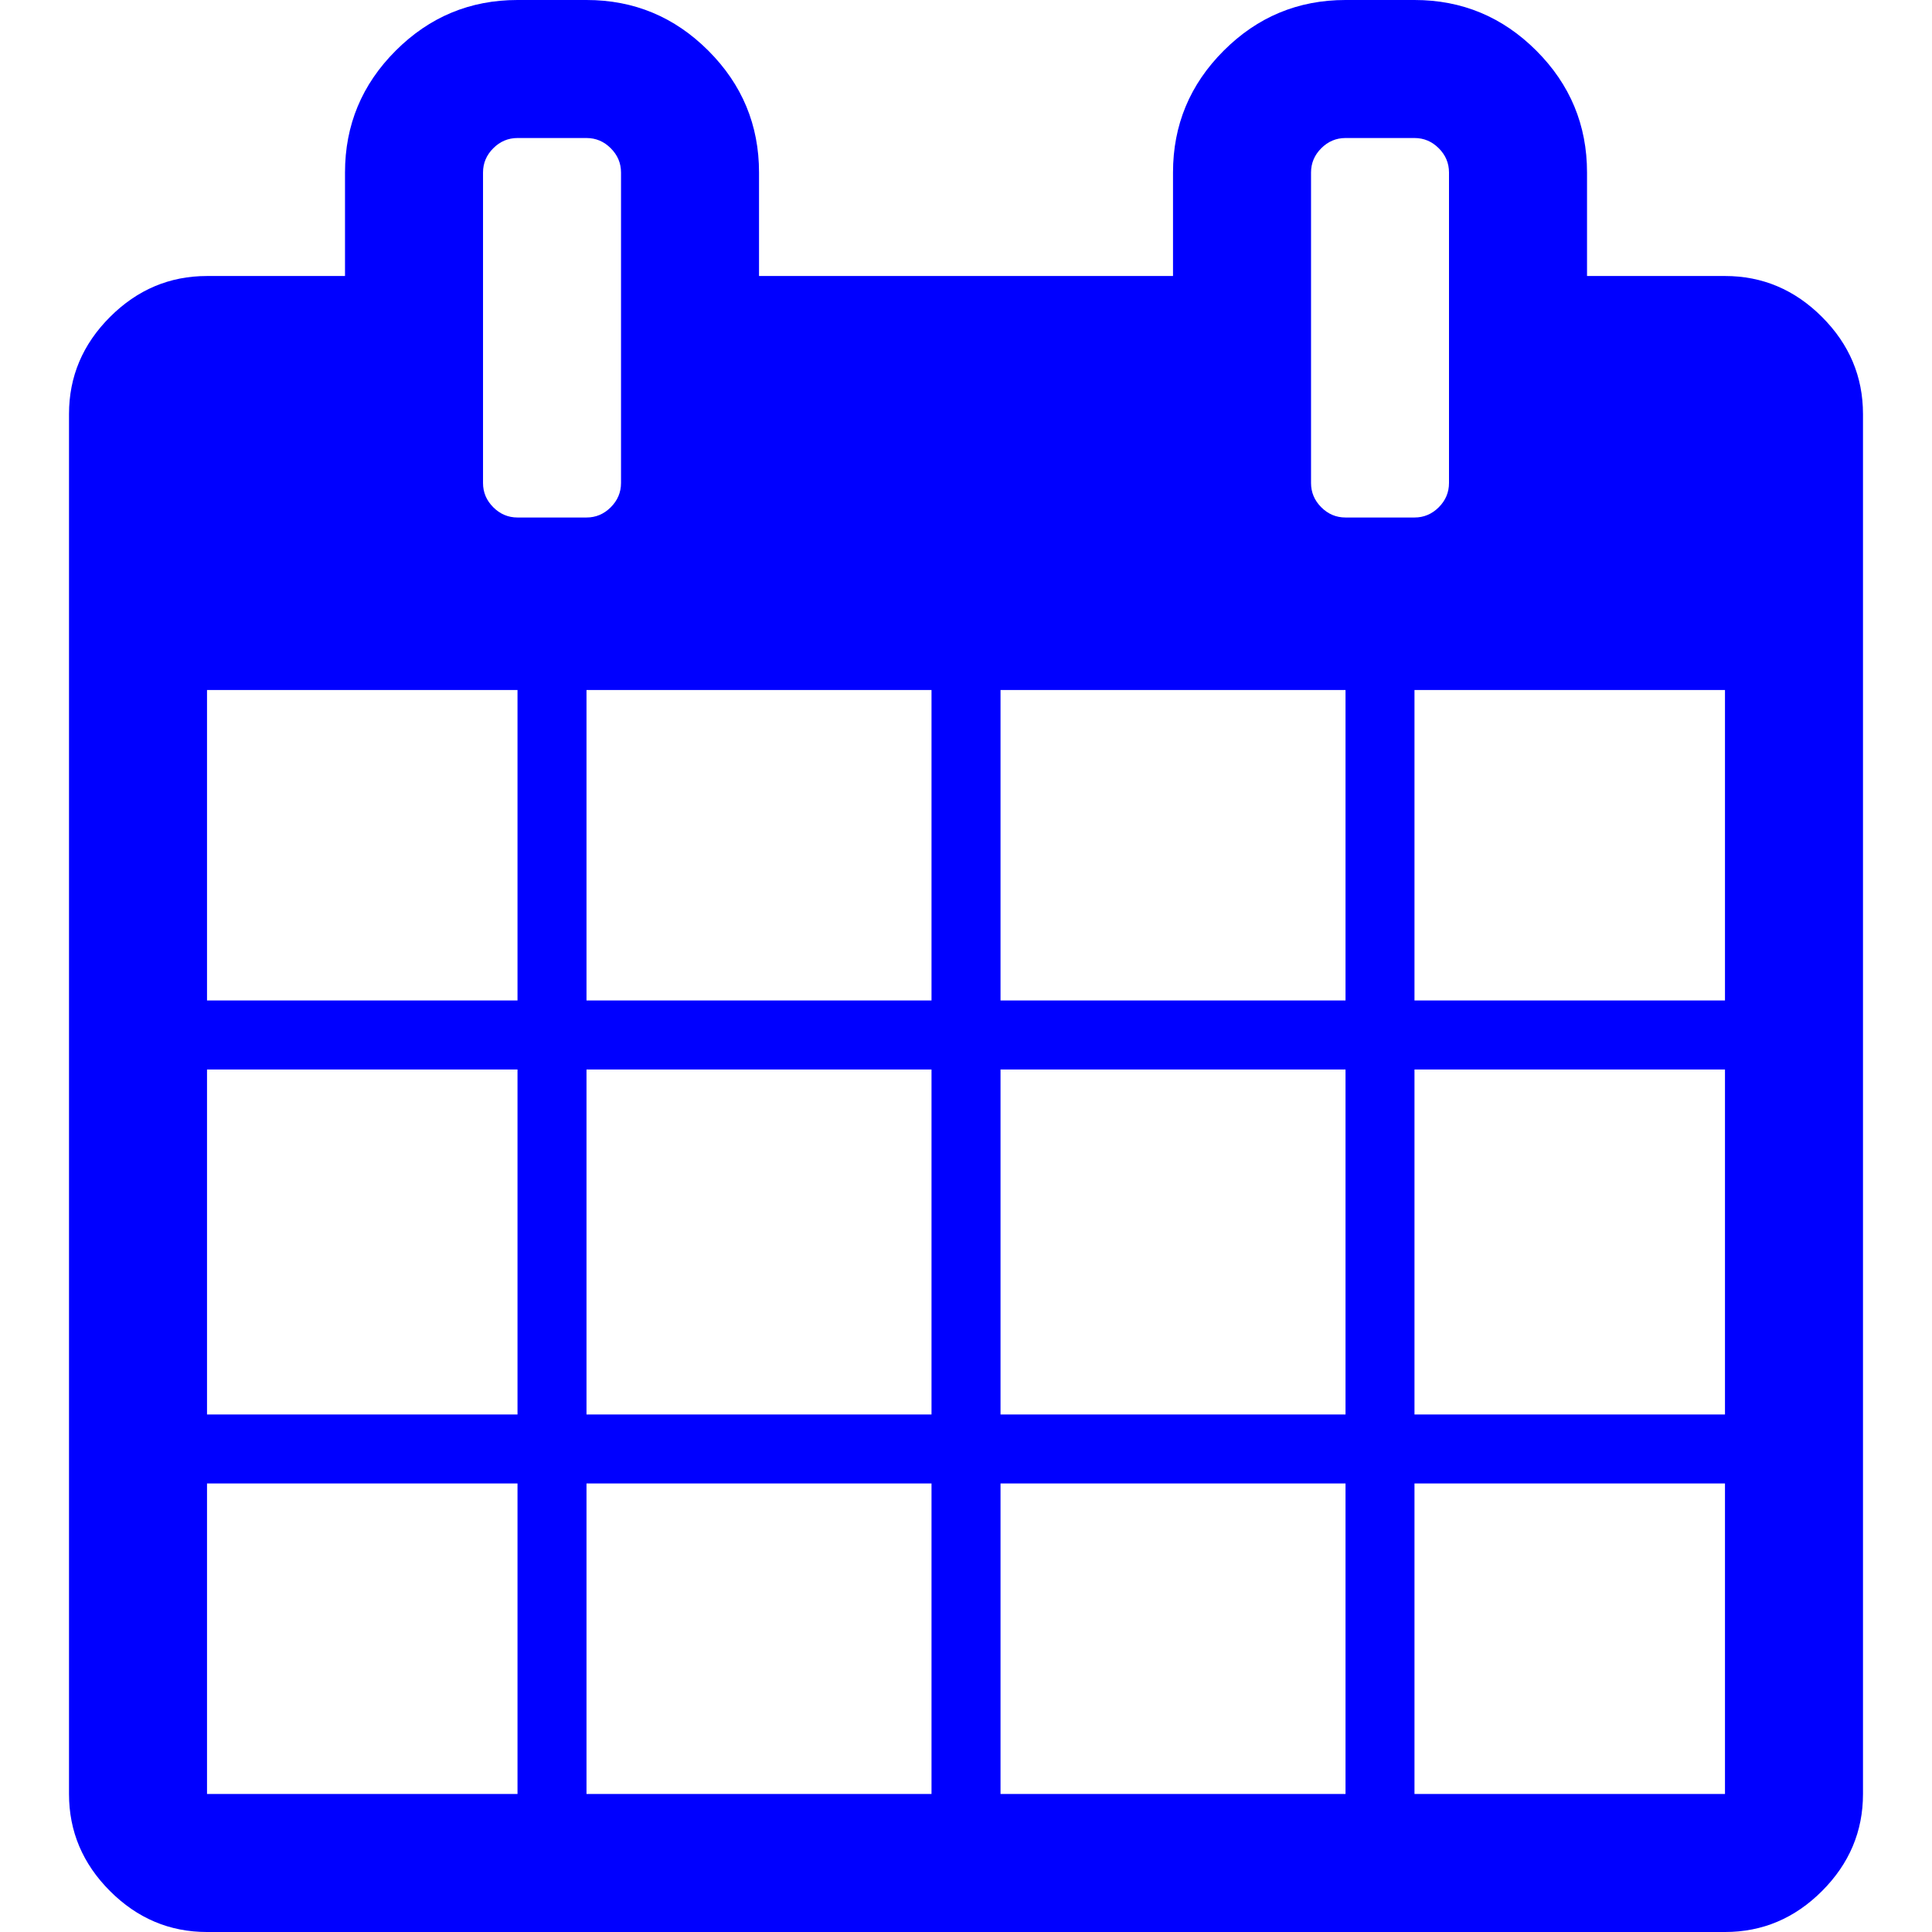
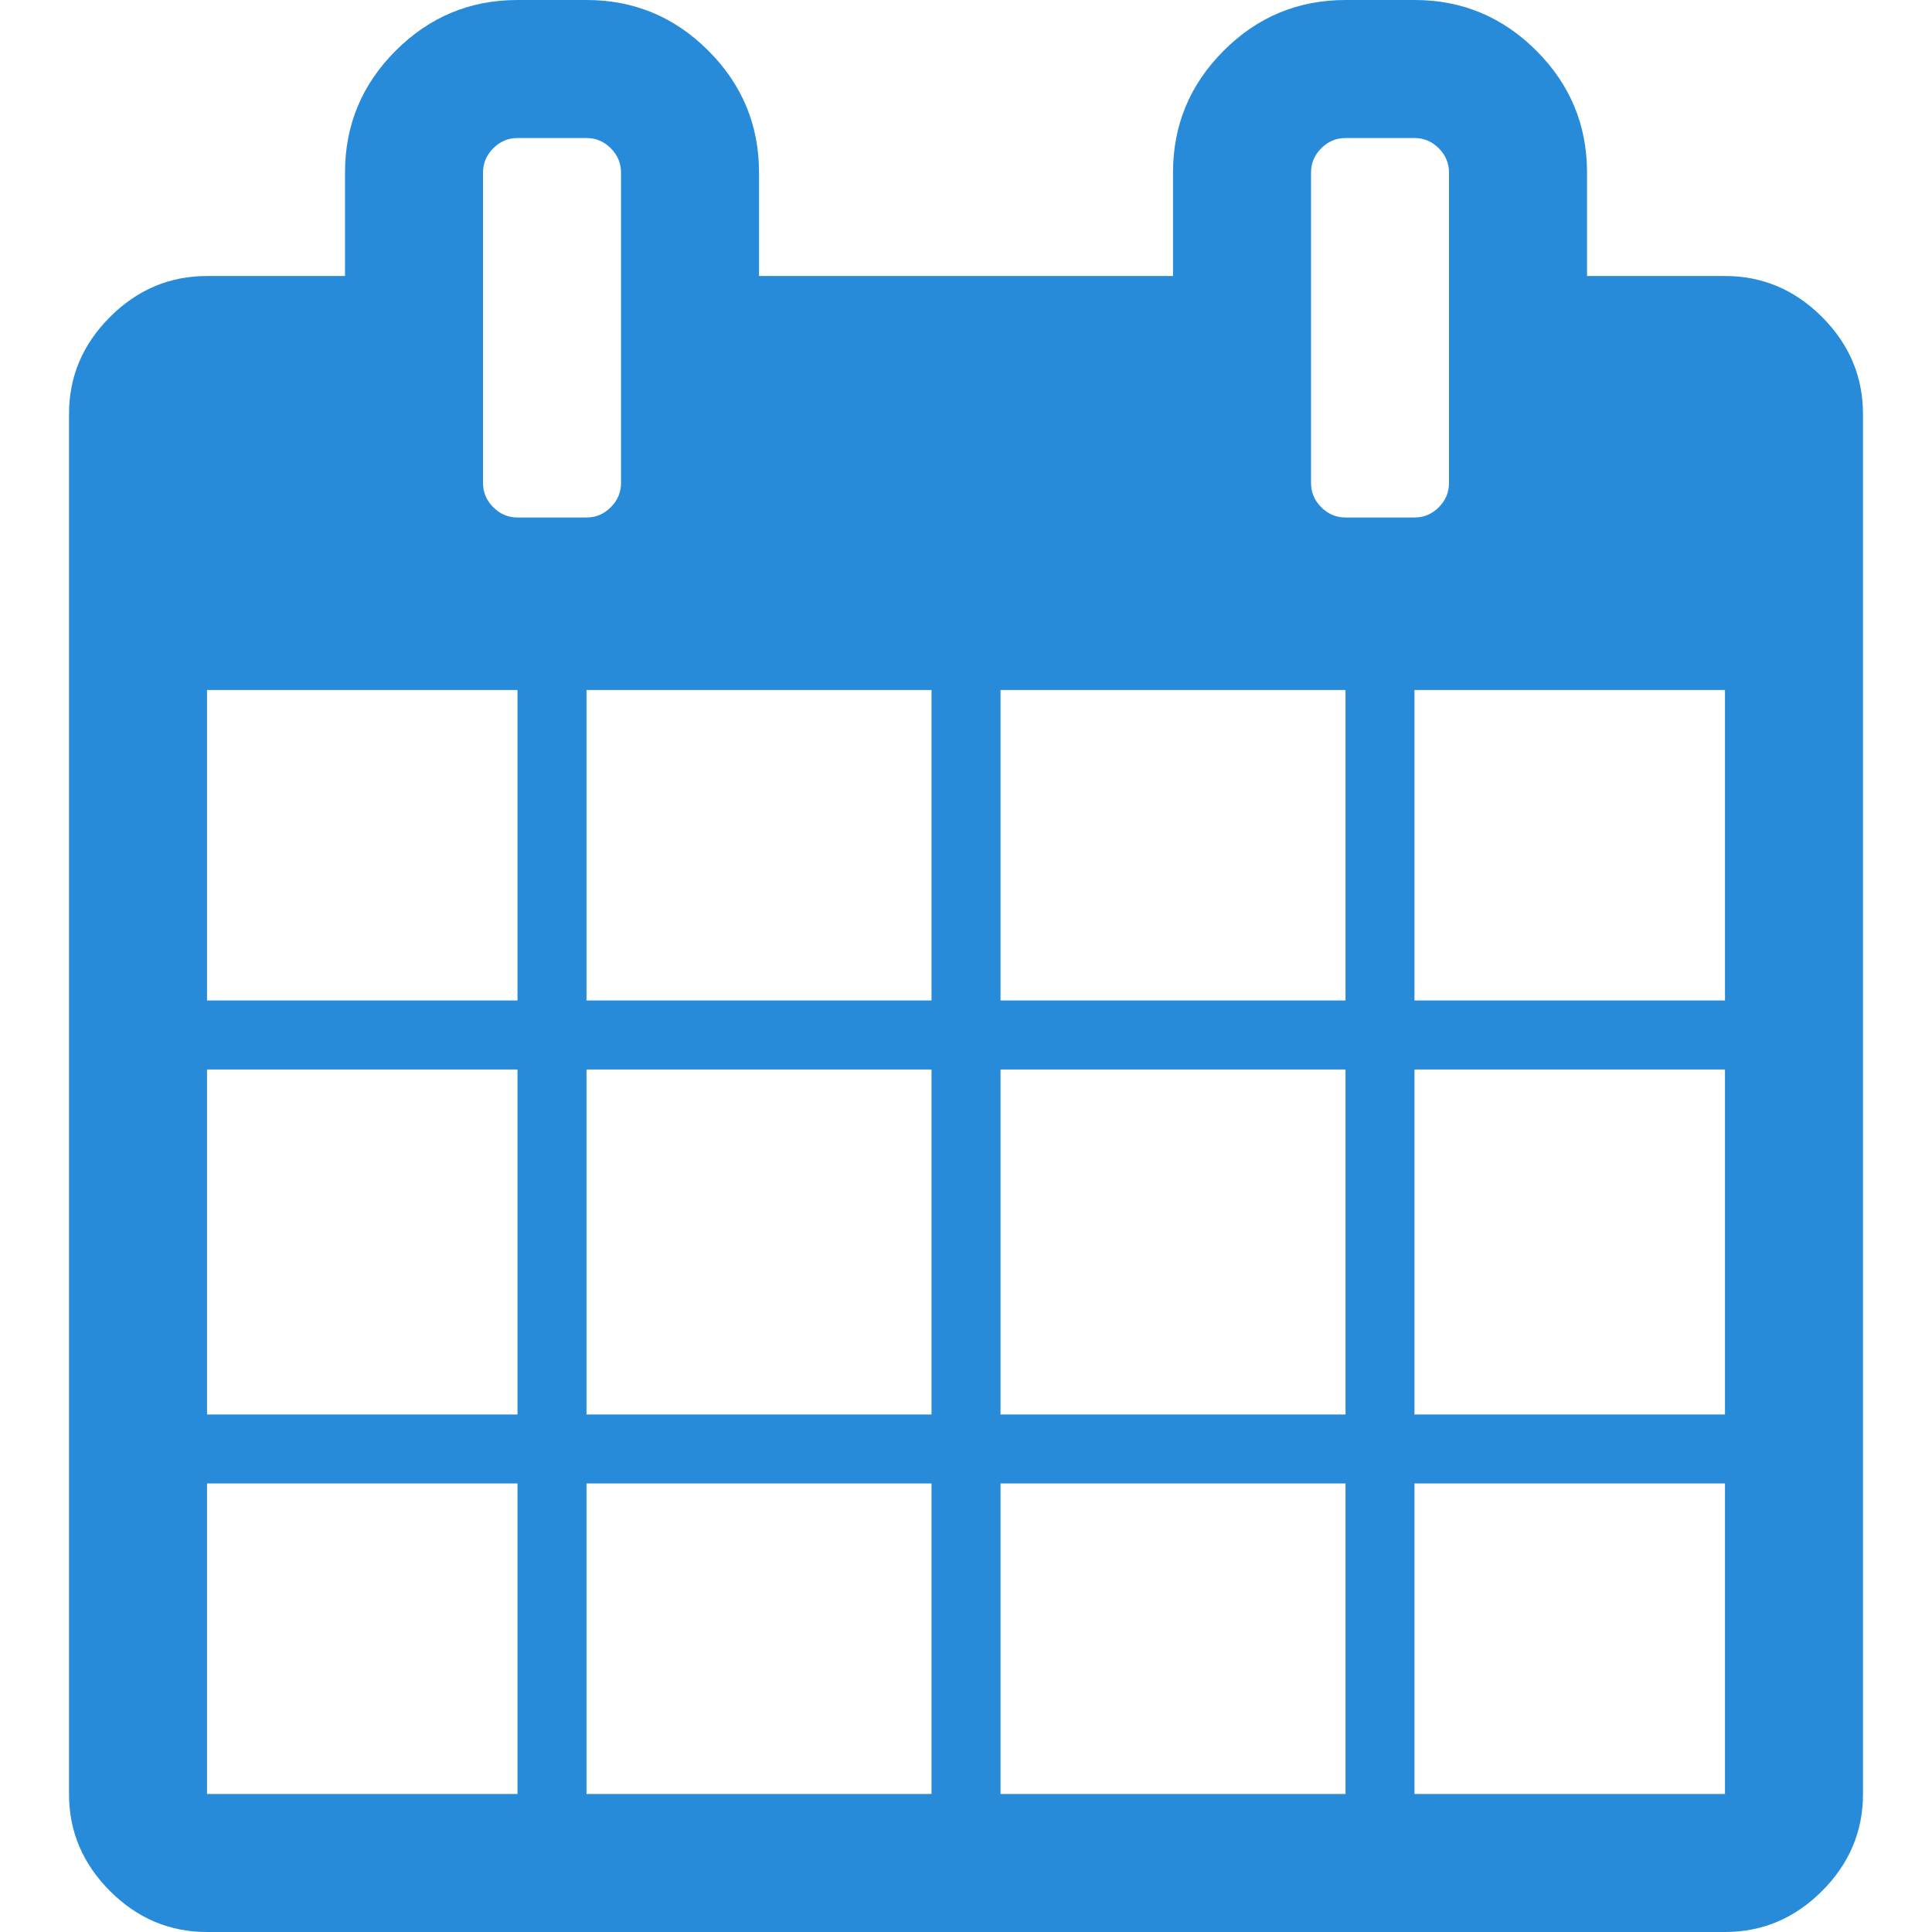
- <svg xmlns="http://www.w3.org/2000/svg" fill="blue" viewBox="0 0 511.634 511.634" xml:space="preserve">
+ <svg xmlns="http://www.w3.org/2000/svg" fill="#288bd9" viewBox="0 0 511.634 511.634" xml:space="preserve">
  <g>
    <path d="M482.513,83.942c-7.225-7.233-15.797-10.85-25.694-10.85h-36.541v-27.41c0-12.56-4.477-23.315-13.422-32.261   C397.906,4.475,387.157,0,374.591,0h-18.268c-12.565,0-23.318,4.475-32.264,13.422c-8.949,8.945-13.422,19.701-13.422,32.261v27.41   h-109.63v-27.41c0-12.56-4.475-23.315-13.422-32.261C178.64,4.475,167.886,0,155.321,0H137.05   c-12.562,0-23.317,4.475-32.264,13.422c-8.945,8.945-13.421,19.701-13.421,32.261v27.41H54.823c-9.9,0-18.464,3.617-25.697,10.85   c-7.233,7.232-10.85,15.8-10.85,25.697v365.453c0,9.89,3.617,18.456,10.85,25.693c7.232,7.231,15.796,10.849,25.697,10.849h401.989   c9.897,0,18.47-3.617,25.694-10.849c7.234-7.234,10.852-15.804,10.852-25.693V109.639   C493.357,99.739,489.743,91.175,482.513,83.942z M137.047,475.088H54.823v-82.23h82.224V475.088z M137.047,374.59H54.823v-91.358   h82.224V374.59z M137.047,264.951H54.823v-82.223h82.224V264.951z M130.627,134.333c-1.809-1.809-2.712-3.946-2.712-6.423V45.686   c0-2.474,0.903-4.617,2.712-6.423c1.809-1.809,3.946-2.712,6.423-2.712h18.271c2.474,0,4.617,0.903,6.423,2.712   c1.809,1.807,2.714,3.949,2.714,6.423v82.224c0,2.478-0.909,4.615-2.714,6.423c-1.807,1.809-3.946,2.712-6.423,2.712H137.05   C134.576,137.046,132.436,136.142,130.627,134.333z M246.683,475.088h-91.365v-82.23h91.365V475.088z M246.683,374.59h-91.365   v-91.358h91.365V374.59z M246.683,264.951h-91.365v-82.223h91.365V264.951z M356.323,475.088h-91.364v-82.23h91.364V475.088z    M356.323,374.59h-91.364v-91.358h91.364V374.59z M356.323,264.951h-91.364v-82.223h91.364V264.951z M349.896,134.333   c-1.807-1.809-2.707-3.946-2.707-6.423V45.686c0-2.474,0.9-4.617,2.707-6.423c1.808-1.809,3.949-2.712,6.427-2.712h18.268   c2.478,0,4.617,0.903,6.427,2.712c1.808,1.807,2.707,3.949,2.707,6.423v82.224c0,2.478-0.903,4.615-2.707,6.423   c-1.807,1.809-3.949,2.712-6.427,2.712h-18.268C353.846,137.046,351.697,136.142,349.896,134.333z M456.812,475.088h-82.228v-82.23   h82.228V475.088z M456.812,374.59h-82.228v-91.358h82.228V374.59z M456.812,264.951h-82.228v-82.223h82.228V264.951z" />
  </g>
</svg>
